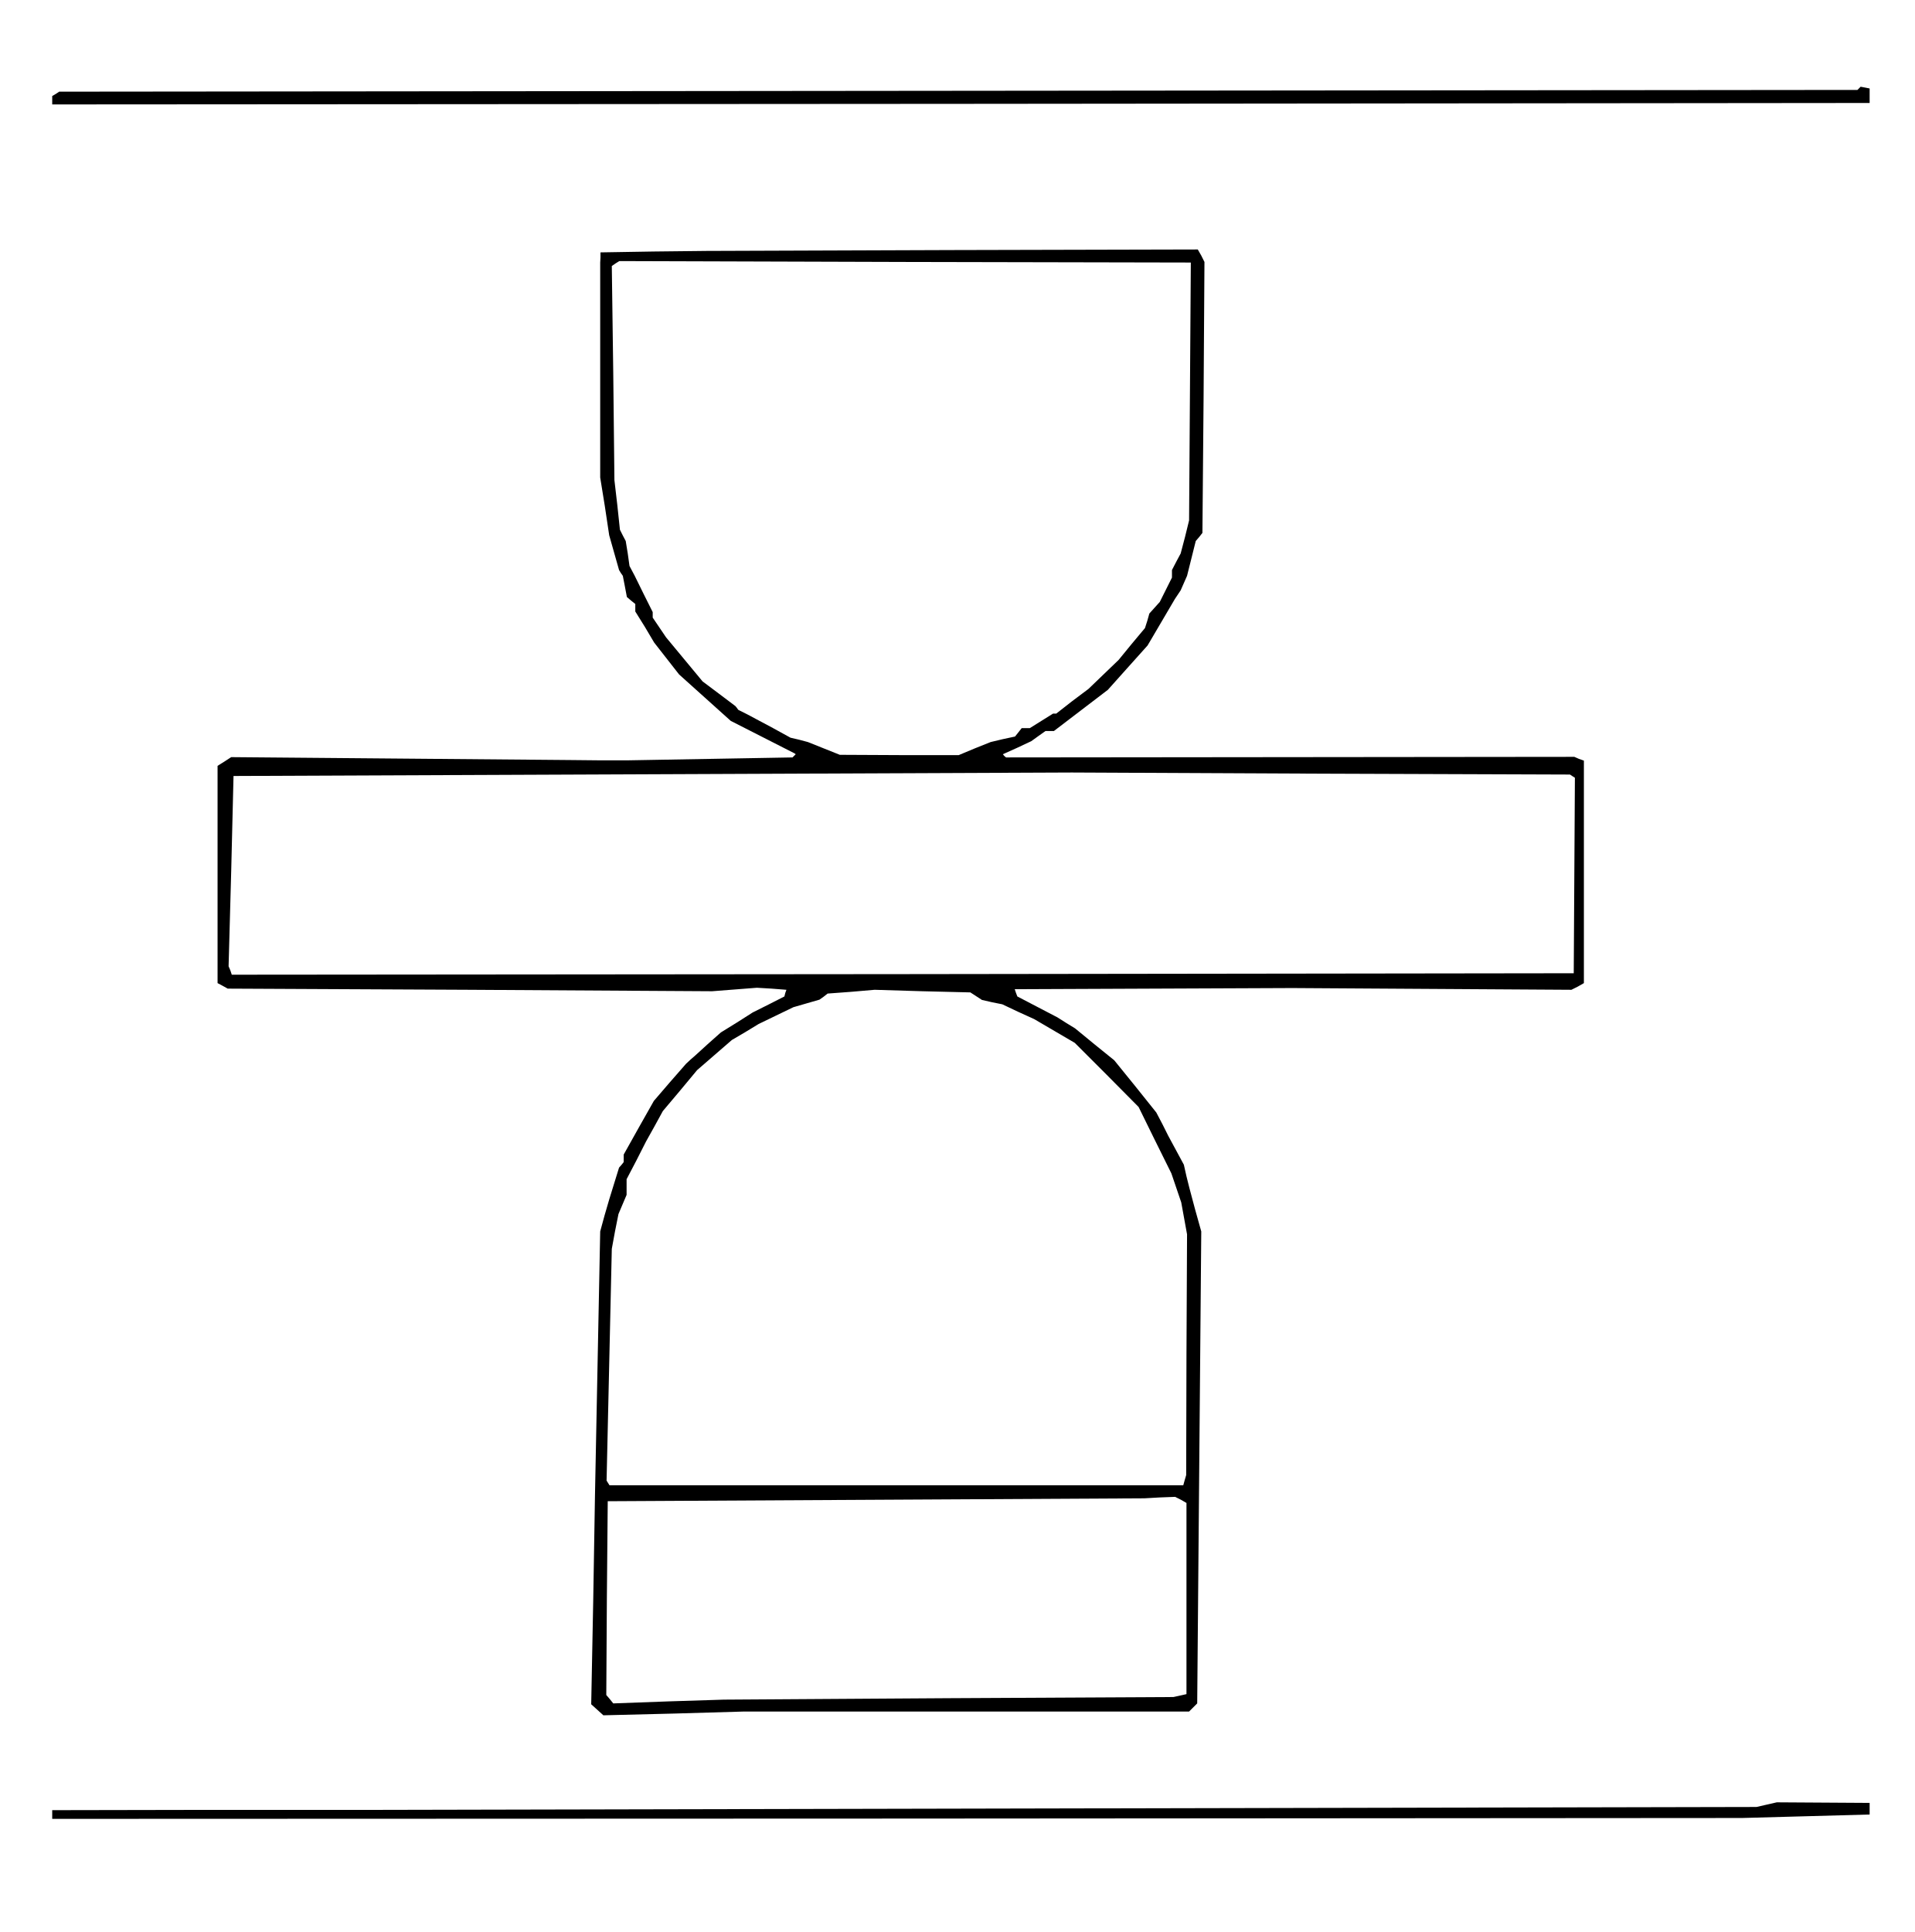
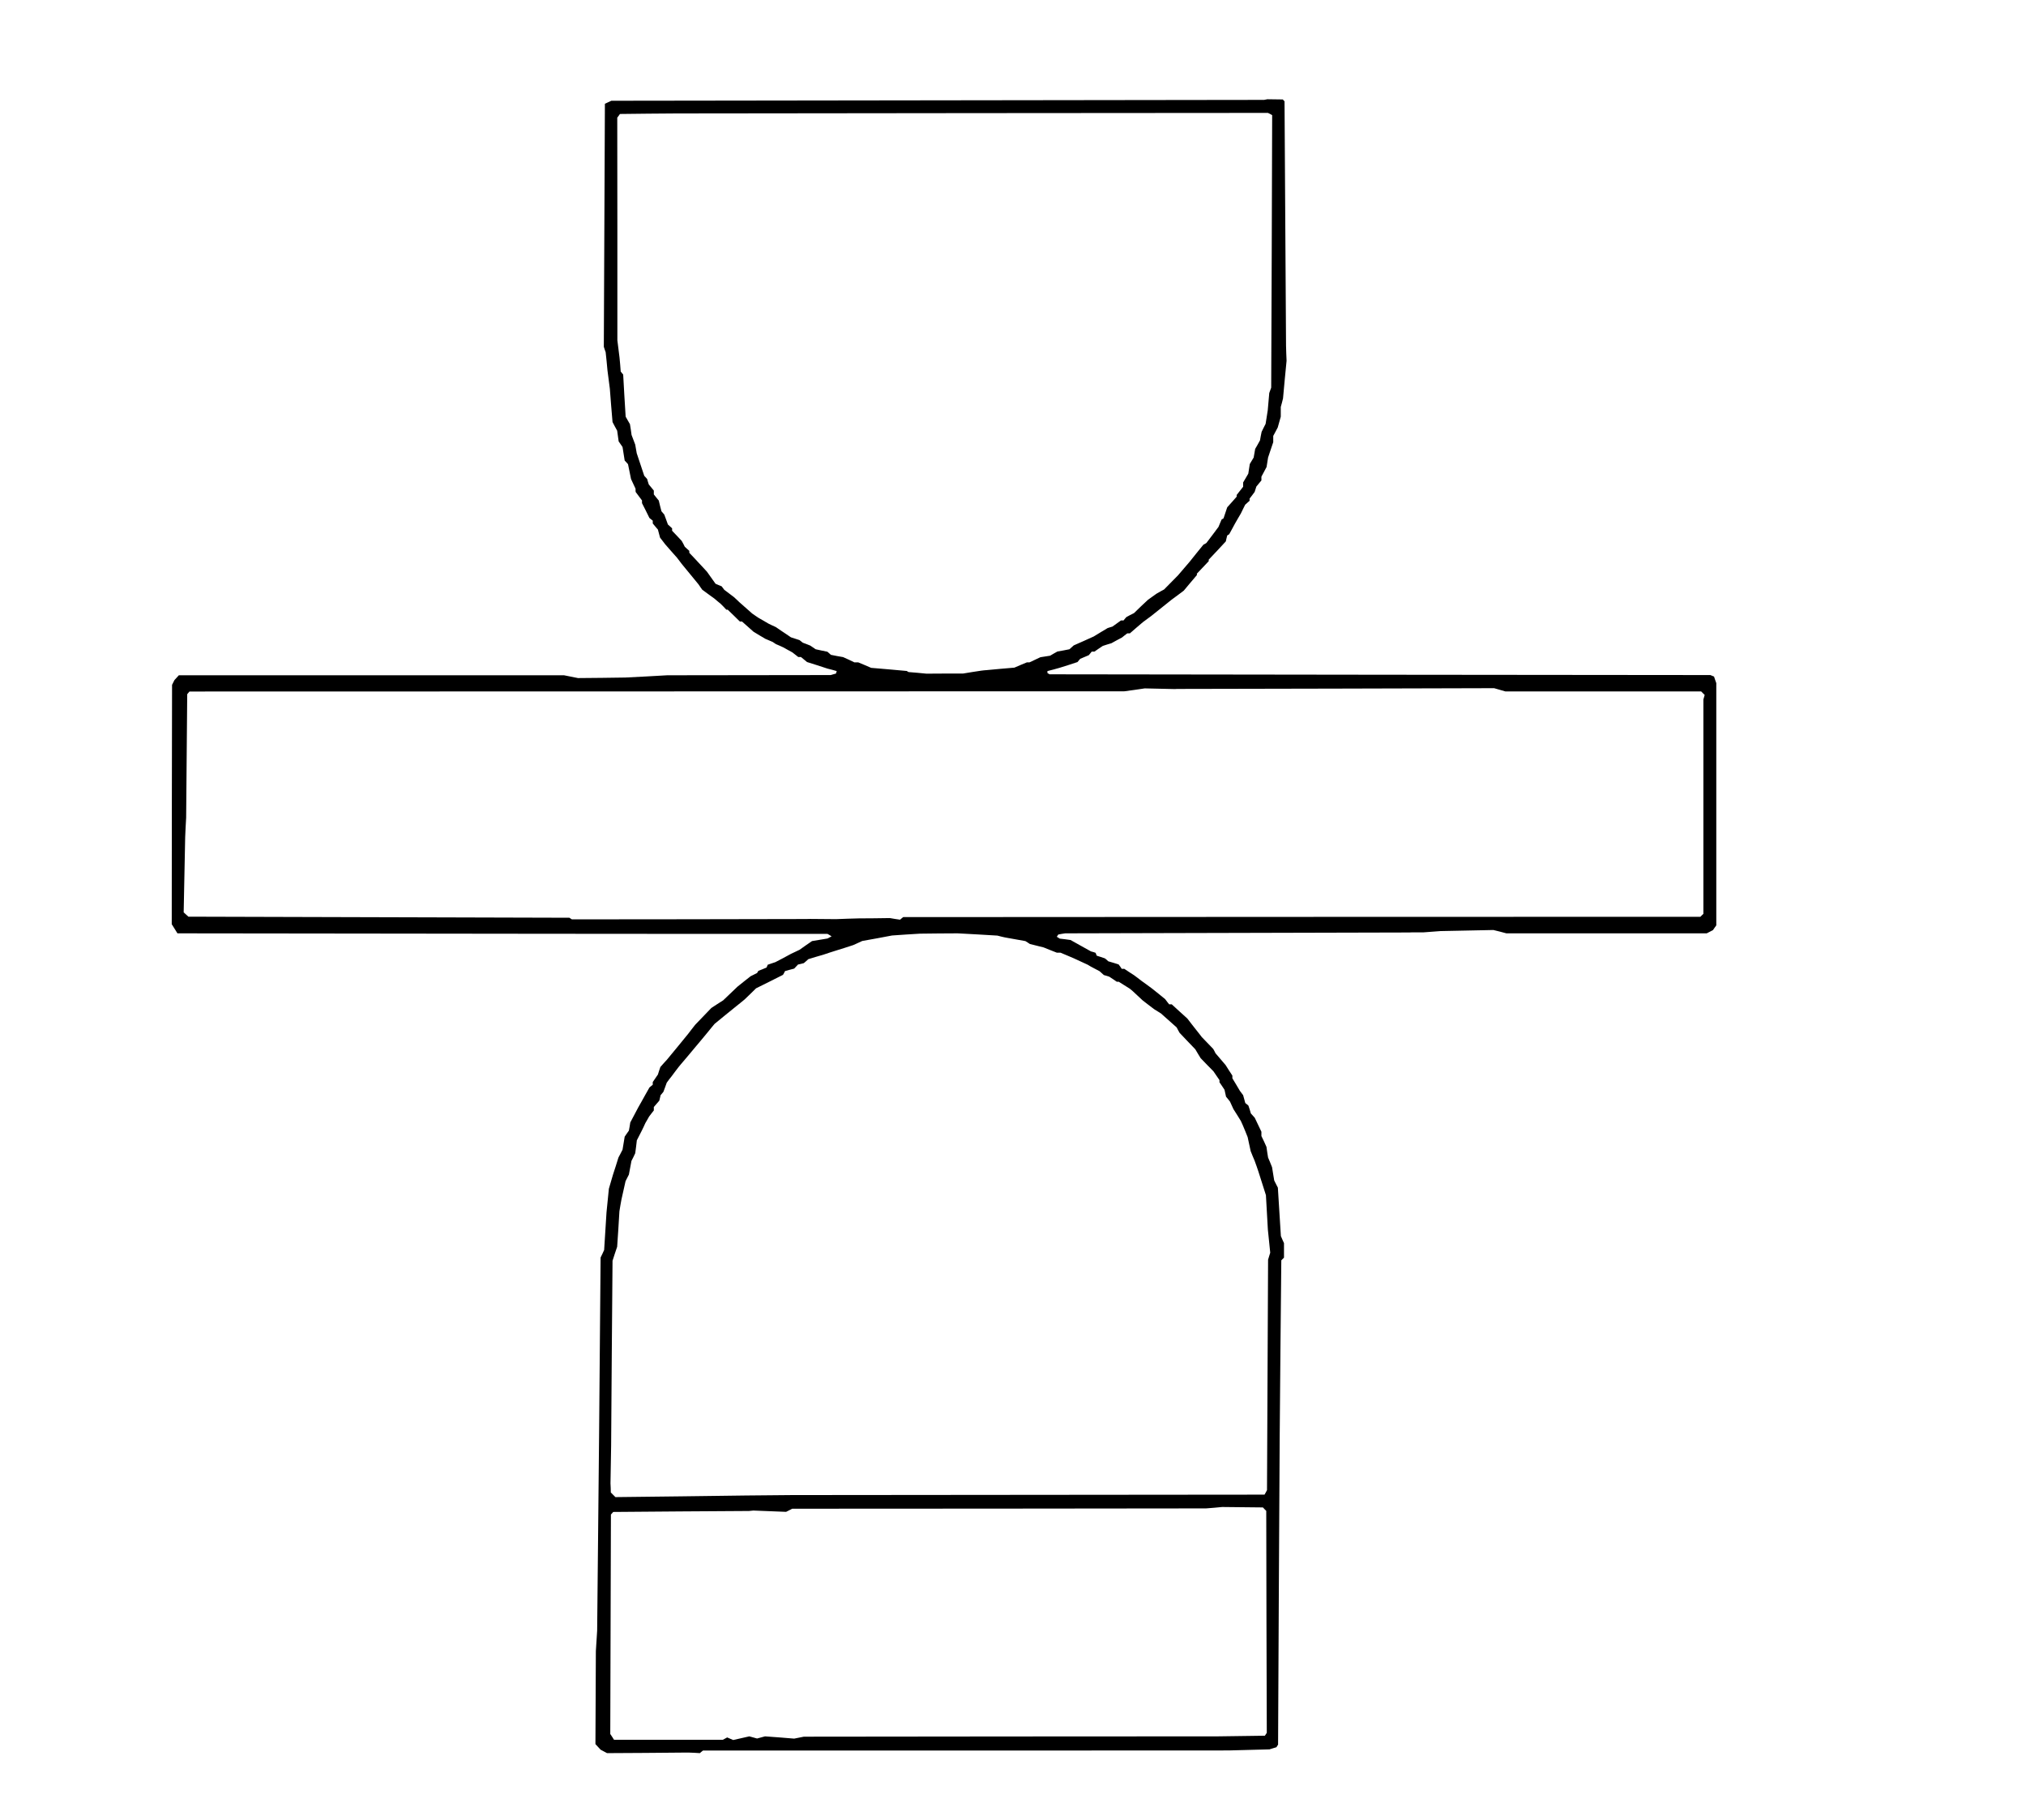
- <svg xmlns="http://www.w3.org/2000/svg" version="1.0" width="660" height="666" viewBox="0 0 660 666" preserveAspectRatio="xMidYMid meet">
-   <g transform="translate(0,666) scale(0.1,-0.1)" fill="currentColor" stroke="none">
-     <path d="M6408 6355 l-5 -5 -3100 -3 -3099 -3 -12 -8 -12 -7 0 -15 0 -14 3133 2 3132 3 0 25 0 25 -15 3 -16 3 -6 -6z M2253 5793 l-183 -3 0 -18 -1 -17 0 -370 0 -371 16 -99 15 -100 17 -60 17 -60 6 -10 7 -10 7 -36 7 -37 14 -12 15 -12 0 -13 0 -13 33 -53 32 -54 43 -55 43 -55 89 -80 89 -80 108 -55 108 -55 4 -2 4 -3 -5 -5 -6 -6 -283 -5 -284 -5 -100 0 -100 1 -584 5 -584 5 -23 -15 -24 -15 0 -375 0 -374 17 -9 18 -10 835 -4 835 -5 77 6 77 6 51 -3 51 -4 -4 -11 -3 -12 -55 -28 -54 -27 -55 -35 -55 -34 -45 -40 -45 -41 -15 -13 -15 -14 -56 -64 -55 -64 -52 -92 -52 -93 0 -13 0 -13 -8 -10 -8 -9 -17 -55 -17 -55 -16 -55 -15 -55 -9 -455 -9 -455 -6 -360 -7 -360 21 -19 21 -19 243 6 242 7 767 0 767 0 14 14 14 14 7 814 7 813 -21 75 -20 75 -10 40 -9 40 -27 50 -27 50 -20 40 -21 40 -72 90 -73 90 -68 55 -67 55 -31 19 -30 19 -69 36 -69 36 -5 13 -4 12 479 2 478 2 481 -3 481 -3 22 11 21 12 0 383 0 384 -17 6 -16 7 -980 -1 -979 -1 -6 5 -5 6 49 22 49 23 25 18 24 17 15 0 14 0 93 71 93 71 68 76 69 77 47 80 47 80 10 15 10 15 11 25 11 25 15 60 15 60 12 14 11 14 4 467 3 467 -11 22 -12 21 -847 -2 -847 -3 -182 -2z m1849 -483 l-3 -444 -14 -57 -15 -57 -15 -28 -15 -29 0 -13 0 -13 -21 -42 -21 -42 -18 -20 -18 -20 -7 -25 -8 -25 -46 -55 -45 -55 -52 -50 -52 -50 -56 -42 -55 -43 -6 0 -5 0 -40 -25 -40 -25 -14 0 -14 0 -11 -14 -12 -15 -42 -9 -42 -10 -55 -22 -55 -23 -205 0 -205 1 -55 22 -55 22 -30 8 -30 7 -60 33 -60 32 -30 16 -30 15 -5 7 -5 6 -57 43 -56 42 -63 76 -63 76 -23 34 -23 34 0 9 0 10 -31 62 -31 63 -9 17 -9 17 -6 43 -7 43 -10 19 -10 20 -9 85 -10 86 -4 369 -5 369 13 9 13 8 985 -3 985 -2 -3 -445z m1319 -1326 l8 -5 -2 -337 -2 -337 -2313 -3 -2313 -2 -5 15 -6 14 9 328 8 328 1445 6 1445 6 859 -4 858 -3 9 -6z m-2056 -758 l20 -13 35 -8 35 -7 55 -26 55 -25 70 -41 70 -41 110 -110 110 -111 56 -114 57 -115 17 -50 17 -50 10 -55 10 -55 -2 -415 -1 -415 -5 -17 -5 -18 -989 0 -989 0 -5 8 -5 8 9 399 9 400 11 60 12 60 14 33 14 33 0 27 0 27 34 65 33 65 29 52 29 53 59 70 59 71 60 52 60 52 46 27 46 28 60 29 60 29 45 13 45 13 14 10 14 11 81 6 81 7 165 -5 165 -4 20 -13z m706 -1736 l19 -11 0 -329 0 -330 -22 -5 -23 -5 -775 -4 -775 -5 -190 -6 -191 -7 -12 15 -12 14 2 334 3 334 925 5 925 5 53 3 53 2 20 -10z M6090 439 l-35 -8 -2390 -5 -2390 -5 -547 0 -548 -1 0 -15 0 -15 2913 1 2912 2 220 6 220 6 0 20 0 20 -160 1 -160 1 -35 -8z" />
+ <svg xmlns="http://www.w3.org/2000/svg" version="1.0" width="1884" height="1692" viewBox="0 0 1884 1692" preserveAspectRatio="xMidYMid meet">
+   <g transform="translate(0,1692) scale(0.1,-0.1)" fill="currentColor" stroke="none">
+     <path d="M11770 15994 l-15 -3 -3035 -4 -3035 -4 -30 -14 -30 -14 -5 -1130 -5 -1130 8 -25 9 -25 9 -85 8 -85 11 -85 11 -85 12 -155 13 -155 21 -40 22 -40 7 -50 7 -50 18 -26 18 -26 10 -63 10 -63 16 -17 15 -17 14 -69 14 -69 21 -45 21 -45 0 -15 1 -15 29 -39 30 -40 0 -12 0 -13 35 -69 34 -69 16 -13 15 -12 0 -13 0 -13 24 -29 24 -28 10 -38 10 -37 24 -31 23 -30 55 -63 55 -62 23 -30 22 -29 78 -95 78 -95 17 -25 17 -24 57 -42 58 -42 28 -24 28 -23 27 -27 26 -28 7 0 6 0 57 -55 56 -55 10 0 10 0 53 -47 54 -48 33 -20 33 -20 21 -12 21 -13 35 -15 35 -15 15 -10 15 -10 35 -15 35 -16 41 -23 42 -23 27 -21 28 -22 13 0 12 0 29 -24 28 -23 95 -30 95 -31 43 -11 43 -12 -4 -12 -3 -11 -25 -7 -24 -7 -760 -1 -760 -1 -195 -11 -195 -10 -220 -3 -220 -2 -65 13 -65 13 -1791 0 -1791 0 -20 -22 -21 -23 -11 -22 -11 -22 -2 -1113 -1 -1113 27 -43 26 -42 1698 -2 1697 -2 1325 -1 1325 0 19 -11 19 -12 -19 -10 -19 -10 -72 -12 -72 -12 -58 -40 -58 -41 -40 -19 -40 -19 -72 -39 -73 -38 -36 -12 -35 -12 -5 -13 -6 -13 -38 -16 -38 -15 -6 -10 -6 -10 -30 -15 -30 -15 -61 -48 -60 -48 -67 -64 -67 -64 -55 -35 -55 -36 -75 -78 -75 -78 -33 -42 -33 -43 -98 -120 -99 -120 -31 -34 -30 -34 -12 -35 -11 -35 -24 -35 -24 -35 0 -12 0 -13 -16 -13 -15 -13 -22 -39 -22 -39 -30 -54 -30 -53 -37 -70 -37 -70 -6 -38 -7 -38 -20 -28 -19 -28 -10 -61 -10 -60 -19 -37 -19 -36 -25 -80 -26 -80 -19 -65 -19 -65 -11 -110 -11 -110 -11 -175 -11 -175 -16 -35 -17 -35 -7 -825 -7 -825 -9 -910 -9 -910 -6 -95 -6 -95 -2 -433 -2 -432 24 -26 24 -26 30 -16 30 -16 350 2 350 3 33 0 32 0 49 -2 49 -3 14 12 15 12 2444 0 2444 1 190 5 190 5 32 10 33 10 7 12 8 12 7 1430 8 1430 7 822 8 822 13 13 12 12 0 68 0 67 -15 33 -14 33 -14 225 -14 225 -17 33 -17 34 -10 61 -10 62 -18 45 -19 45 -8 50 -7 49 -23 51 -24 50 0 20 0 20 -31 65 -31 65 -18 20 -18 20 -11 37 -12 36 -14 12 -15 12 -10 37 -10 36 -15 20 -15 20 -35 59 -35 58 0 12 0 13 -32 49 -31 49 -47 55 -47 55 -10 20 -11 20 -54 56 -53 55 -23 30 -23 29 -44 56 -44 57 -73 66 -72 66 -12 0 -12 0 -19 24 -18 24 -60 49 -60 48 -50 37 -50 36 -35 27 -35 26 -45 29 -45 30 -12 0 -12 0 -14 21 -15 20 -48 15 -48 14 -15 14 -16 13 -38 13 -38 12 -6 14 -5 13 -21 7 -22 6 -95 53 -95 53 -50 7 -51 6 -13 9 -14 8 7 10 7 11 32 6 32 5 1600 4 1600 4 23 1 22 0 43 0 42 0 80 6 80 6 246 5 246 5 61 -15 60 -16 931 0 932 0 29 15 29 15 15 22 16 22 0 1127 0 1126 -11 31 -10 30 -17 7 -17 7 -3072 3 -3073 4 -10 6 -10 6 0 9 0 9 58 15 57 16 83 26 82 27 12 15 13 15 40 17 40 17 14 17 13 16 13 0 12 0 39 27 39 26 40 13 40 12 49 27 49 26 25 20 25 19 12 0 12 0 61 53 61 52 38 28 38 28 95 76 95 76 57 42 56 42 61 73 61 72 0 7 0 6 55 58 55 58 0 7 0 7 80 85 79 85 6 27 7 28 9 6 9 5 28 51 27 50 27 47 27 46 20 41 20 40 21 19 20 18 0 10 0 10 24 31 23 31 8 25 8 25 23 28 24 29 0 17 0 18 24 45 24 45 7 44 7 44 24 72 24 71 0 29 0 29 21 39 21 40 14 50 14 50 0 45 0 45 11 40 10 40 16 175 17 175 -3 70 -2 70 -7 1137 -7 1136 -8 8 -8 9 -72 1 -72 1 -15 -3z m41 -134 l19 -11 -4 -1267 -5 -1267 -9 -25 -9 -25 -7 -80 -7 -80 -10 -64 -10 -63 -19 -37 -18 -37 -8 -39 -7 -40 -22 -40 -23 -40 -7 -40 -7 -40 -18 -30 -18 -30 -7 -45 -7 -45 -24 -41 -24 -41 0 -20 0 -20 -30 -38 -30 -38 0 -8 0 -8 -44 -50 -44 -49 -17 -51 -17 -51 -9 -6 -9 -5 -15 -35 -14 -34 -56 -75 -57 -75 -13 -8 -14 -7 -65 -80 -64 -80 -54 -63 -53 -62 -65 -66 -65 -66 -35 -19 -35 -20 -41 -29 -40 -29 -65 -61 -64 -62 -36 -18 -35 -19 -13 -15 -13 -16 -12 0 -12 0 -40 -29 -39 -28 -23 -7 -22 -7 -65 -39 -64 -39 -93 -42 -93 -41 -20 -18 -20 -18 -56 -11 -56 -10 -34 -19 -34 -20 -45 -7 -45 -7 -51 -24 -51 -24 -12 0 -12 0 -58 -24 -58 -25 -129 -11 -129 -12 -25 -2 -25 -3 -85 -13 -85 -14 -170 0 -170 -1 -83 8 -84 7 -8 5 -8 5 -166 15 -165 14 -60 26 -60 25 -18 0 -18 0 -52 25 -53 24 -57 10 -56 11 -17 15 -16 14 -54 11 -55 12 -25 17 -25 17 -35 14 -35 13 -15 12 -15 12 -40 13 -40 13 -25 17 -25 17 -45 30 -45 31 -35 16 -35 17 -46 27 -47 27 -28 19 -29 20 -60 53 -60 53 -25 24 -25 23 -45 34 -45 34 -12 16 -12 16 -29 12 -28 12 -40 56 -39 55 -30 33 -30 32 -52 56 -53 56 0 9 0 9 -21 19 -21 19 -14 28 -15 27 -44 47 -45 47 0 11 0 12 -20 18 -19 17 -17 47 -17 46 -13 15 -13 15 -13 50 -12 50 -23 28 -23 29 0 18 0 18 -24 29 -23 28 -8 25 -7 25 -13 15 -14 15 -35 105 -35 105 -7 40 -7 40 -17 45 -17 45 -7 50 -8 50 -20 35 -20 35 -12 196 -11 196 -12 14 -11 14 -5 65 -6 65 -10 80 -10 80 0 1036 -1 1035 13 17 12 17 265 3 265 2 2748 3 2748 2 20 -10z m-881 -5348 l15 1 1475 3 1474 4 52 -15 52 -15 910 0 911 0 16 -16 17 -17 -6 -21 -6 -21 0 -997 0 -997 -14 -13 -14 -14 -3707 -1 -3706 -2 -15 -12 -14 -12 -48 7 -47 8 -145 -2 -145 -1 -105 -3 -105 -4 -120 1 -120 1 -45 -1 -45 0 -1063 -2 -1064 -1 -11 7 -12 8 -1771 5 -1772 5 -22 20 -22 20 7 350 7 350 4 90 5 90 5 574 5 575 10 12 11 13 4346 1 4347 1 95 13 95 14 135 -3 135 -3 15 0z m-1840 -2282 l185 -11 35 -9 35 -8 95 -17 95 -17 21 -13 21 -14 64 -16 64 -16 62 -25 61 -24 17 0 17 0 62 -26 61 -26 65 -30 65 -30 15 -9 15 -9 40 -21 40 -21 20 -18 20 -18 25 -7 25 -8 35 -23 35 -24 9 0 9 0 51 -32 51 -32 15 -12 15 -13 45 -42 45 -42 53 -41 54 -41 32 -20 32 -20 73 -65 73 -65 13 -25 14 -25 73 -77 73 -76 25 -42 25 -41 59 -61 60 -61 28 -41 28 -41 0 -10 0 -10 24 -35 23 -35 7 -32 7 -32 19 -23 18 -23 16 -35 16 -35 35 -55 34 -55 9 -20 9 -20 23 -55 22 -55 14 -65 14 -65 18 -45 19 -45 18 -50 17 -50 35 -110 35 -110 9 -160 9 -160 11 -107 11 -108 -10 -32 -10 -33 -5 -1071 -5 -1072 -11 -21 -12 -21 -2197 -2 -2197 -2 -215 -2 -215 -2 -606 -8 -606 -7 -22 22 -21 21 -1 43 -2 42 3 175 3 175 6 860 7 860 21 65 22 65 11 165 10 165 9 55 10 55 19 85 19 85 15 30 16 31 12 64 12 64 18 35 17 36 8 60 7 60 23 45 23 45 17 35 16 35 18 31 17 30 22 29 22 28 0 16 0 16 25 29 26 30 6 25 6 26 13 15 13 16 16 43 15 42 22 30 23 29 32 43 32 42 23 28 23 27 28 33 27 32 25 30 25 30 63 75 62 75 30 37 30 36 100 82 100 81 40 32 39 32 54 52 53 52 125 62 125 63 10 17 9 18 43 12 42 11 18 19 18 19 27 6 27 7 21 18 21 19 69 21 69 20 60 20 60 19 80 25 80 26 42 19 41 19 139 25 138 26 130 9 130 8 175 2 175 1 185 -10z m2669 -5345 l16 -16 2 -1032 3 -1032 -9 -14 -9 -13 -218 -3 -219 -3 -1925 -1 -1925 -2 -45 -9 -45 -9 -135 11 -136 10 -37 -10 -37 -10 -36 10 -36 10 -75 -17 -75 -17 -28 12 -28 12 -20 -11 -21 -11 -505 0 -506 0 -17 27 -18 27 3 1020 3 1021 11 12 10 12 631 5 632 4 20 2 20 2 153 -6 152 -6 28 14 29 15 1924 1 1924 2 75 6 75 7 189 -2 190 -2 15 -16z" />
  </g>
</svg>
